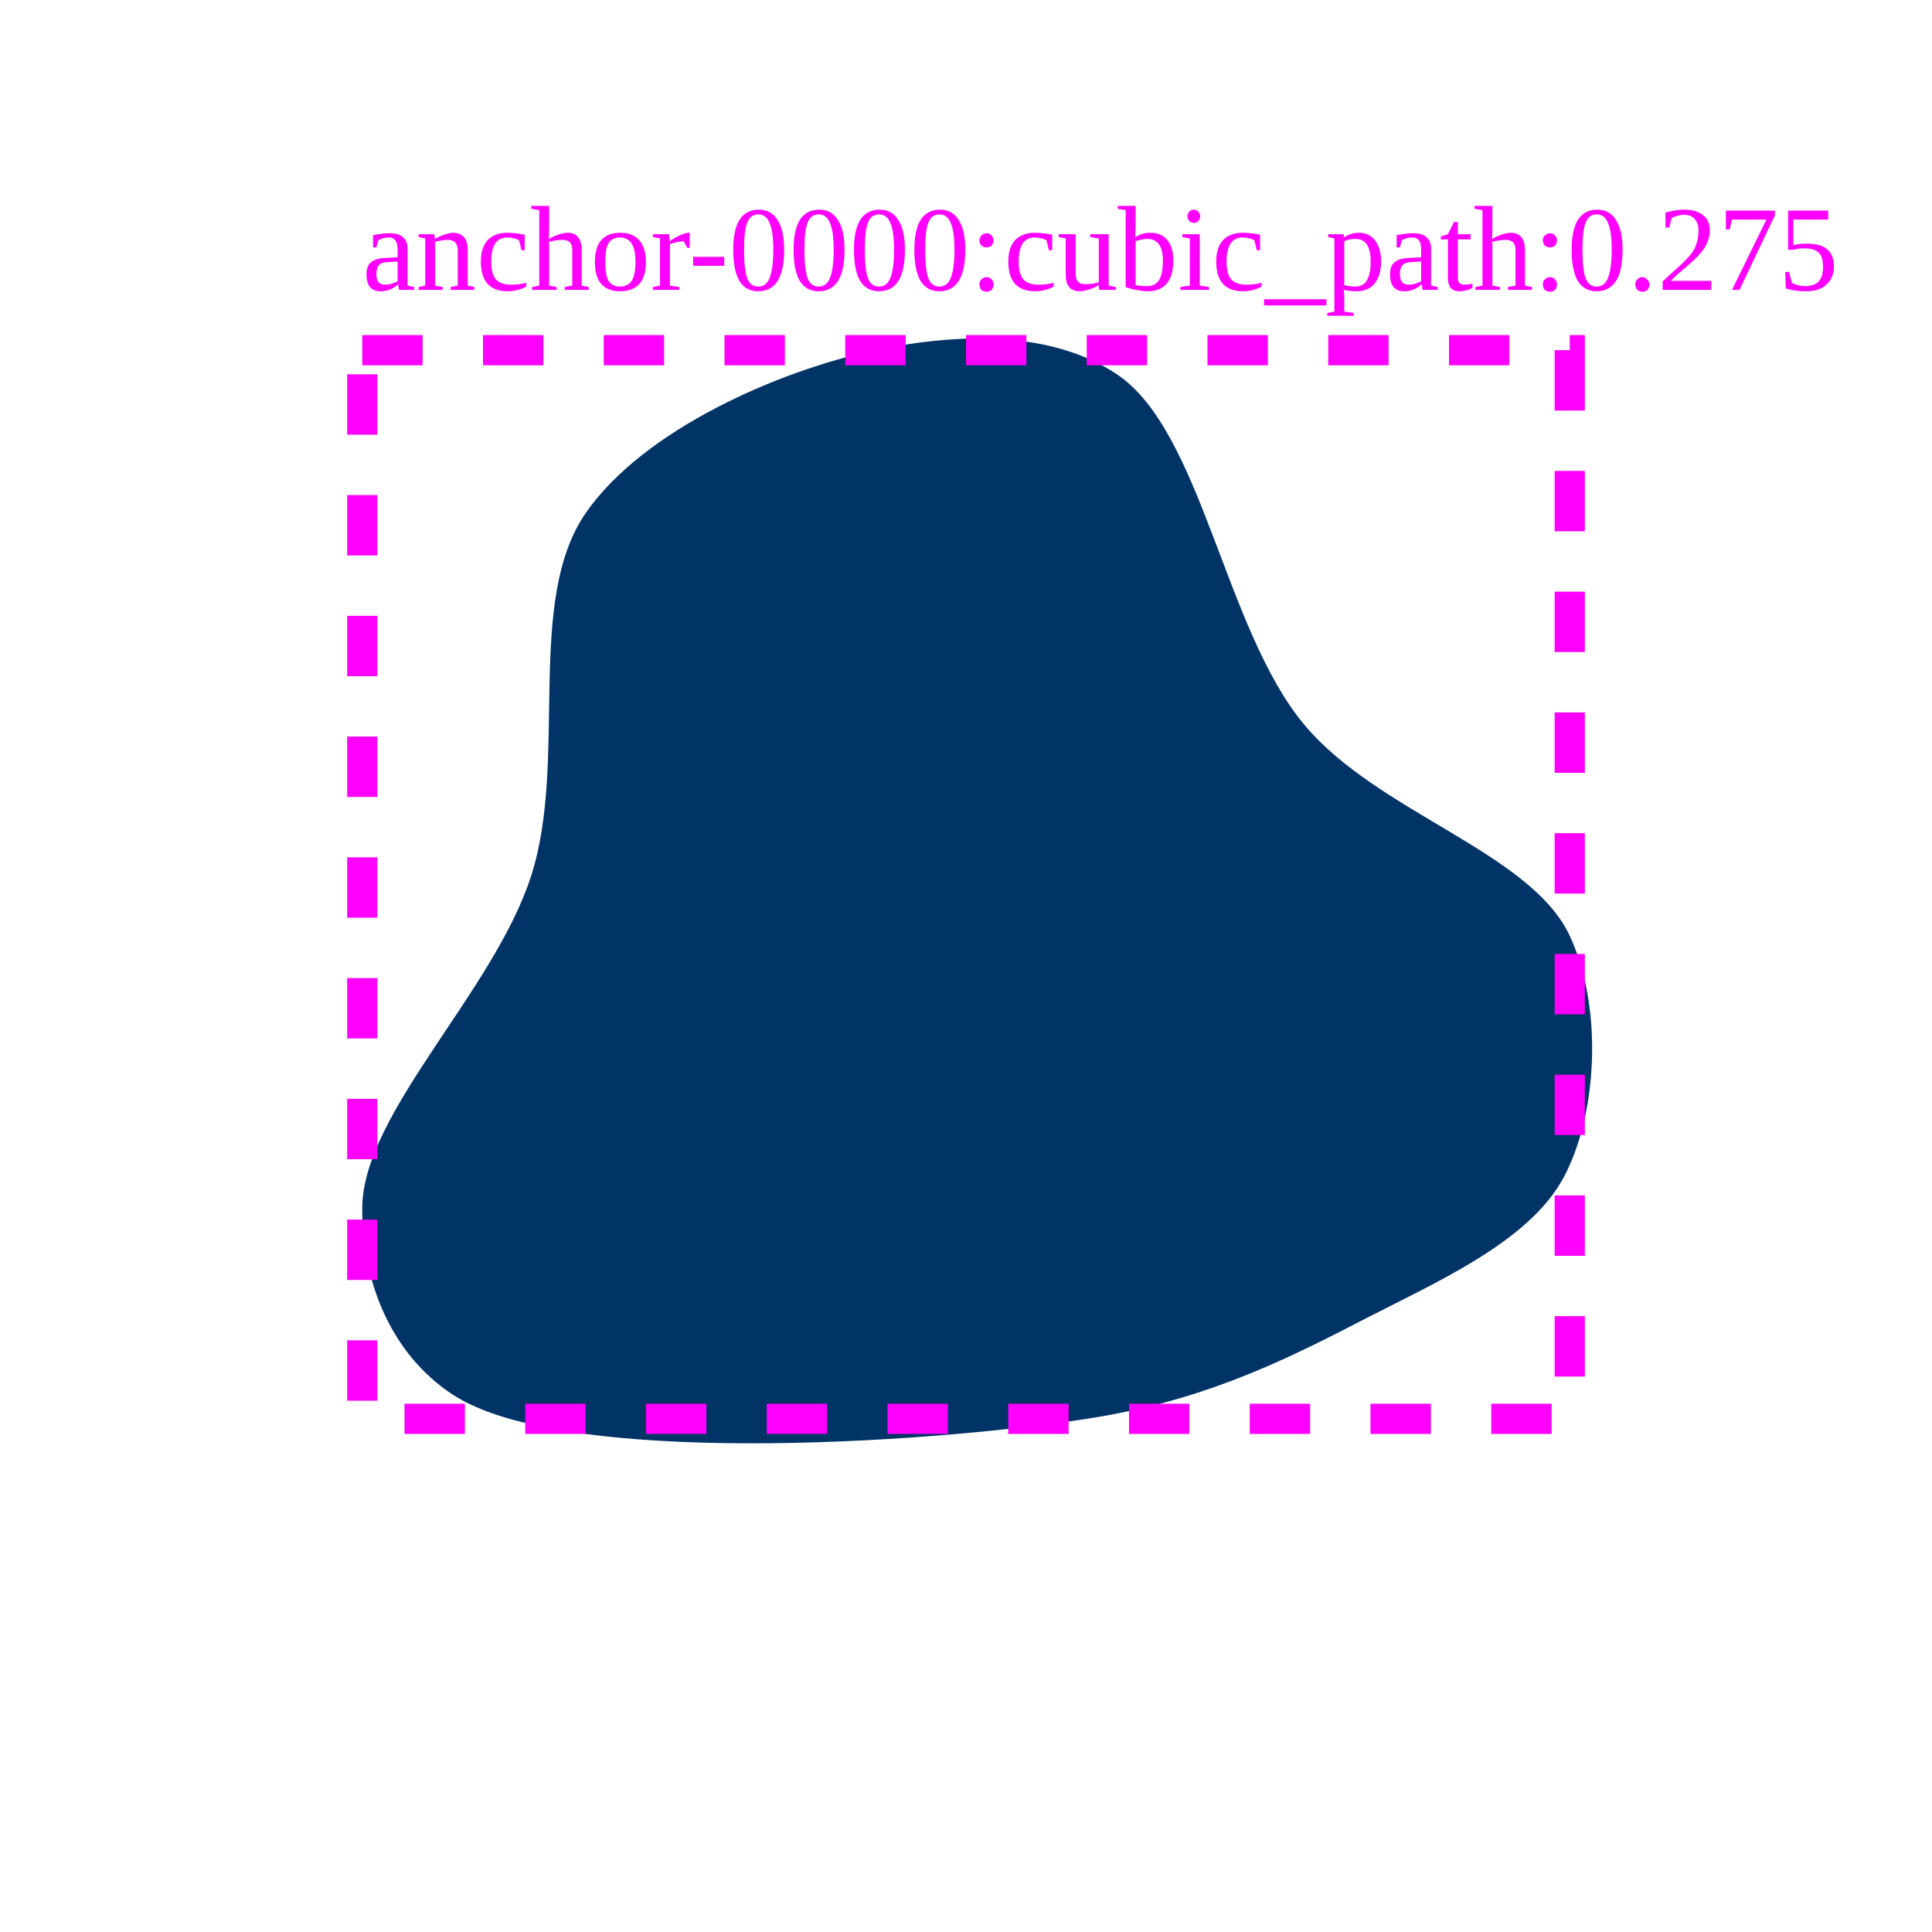
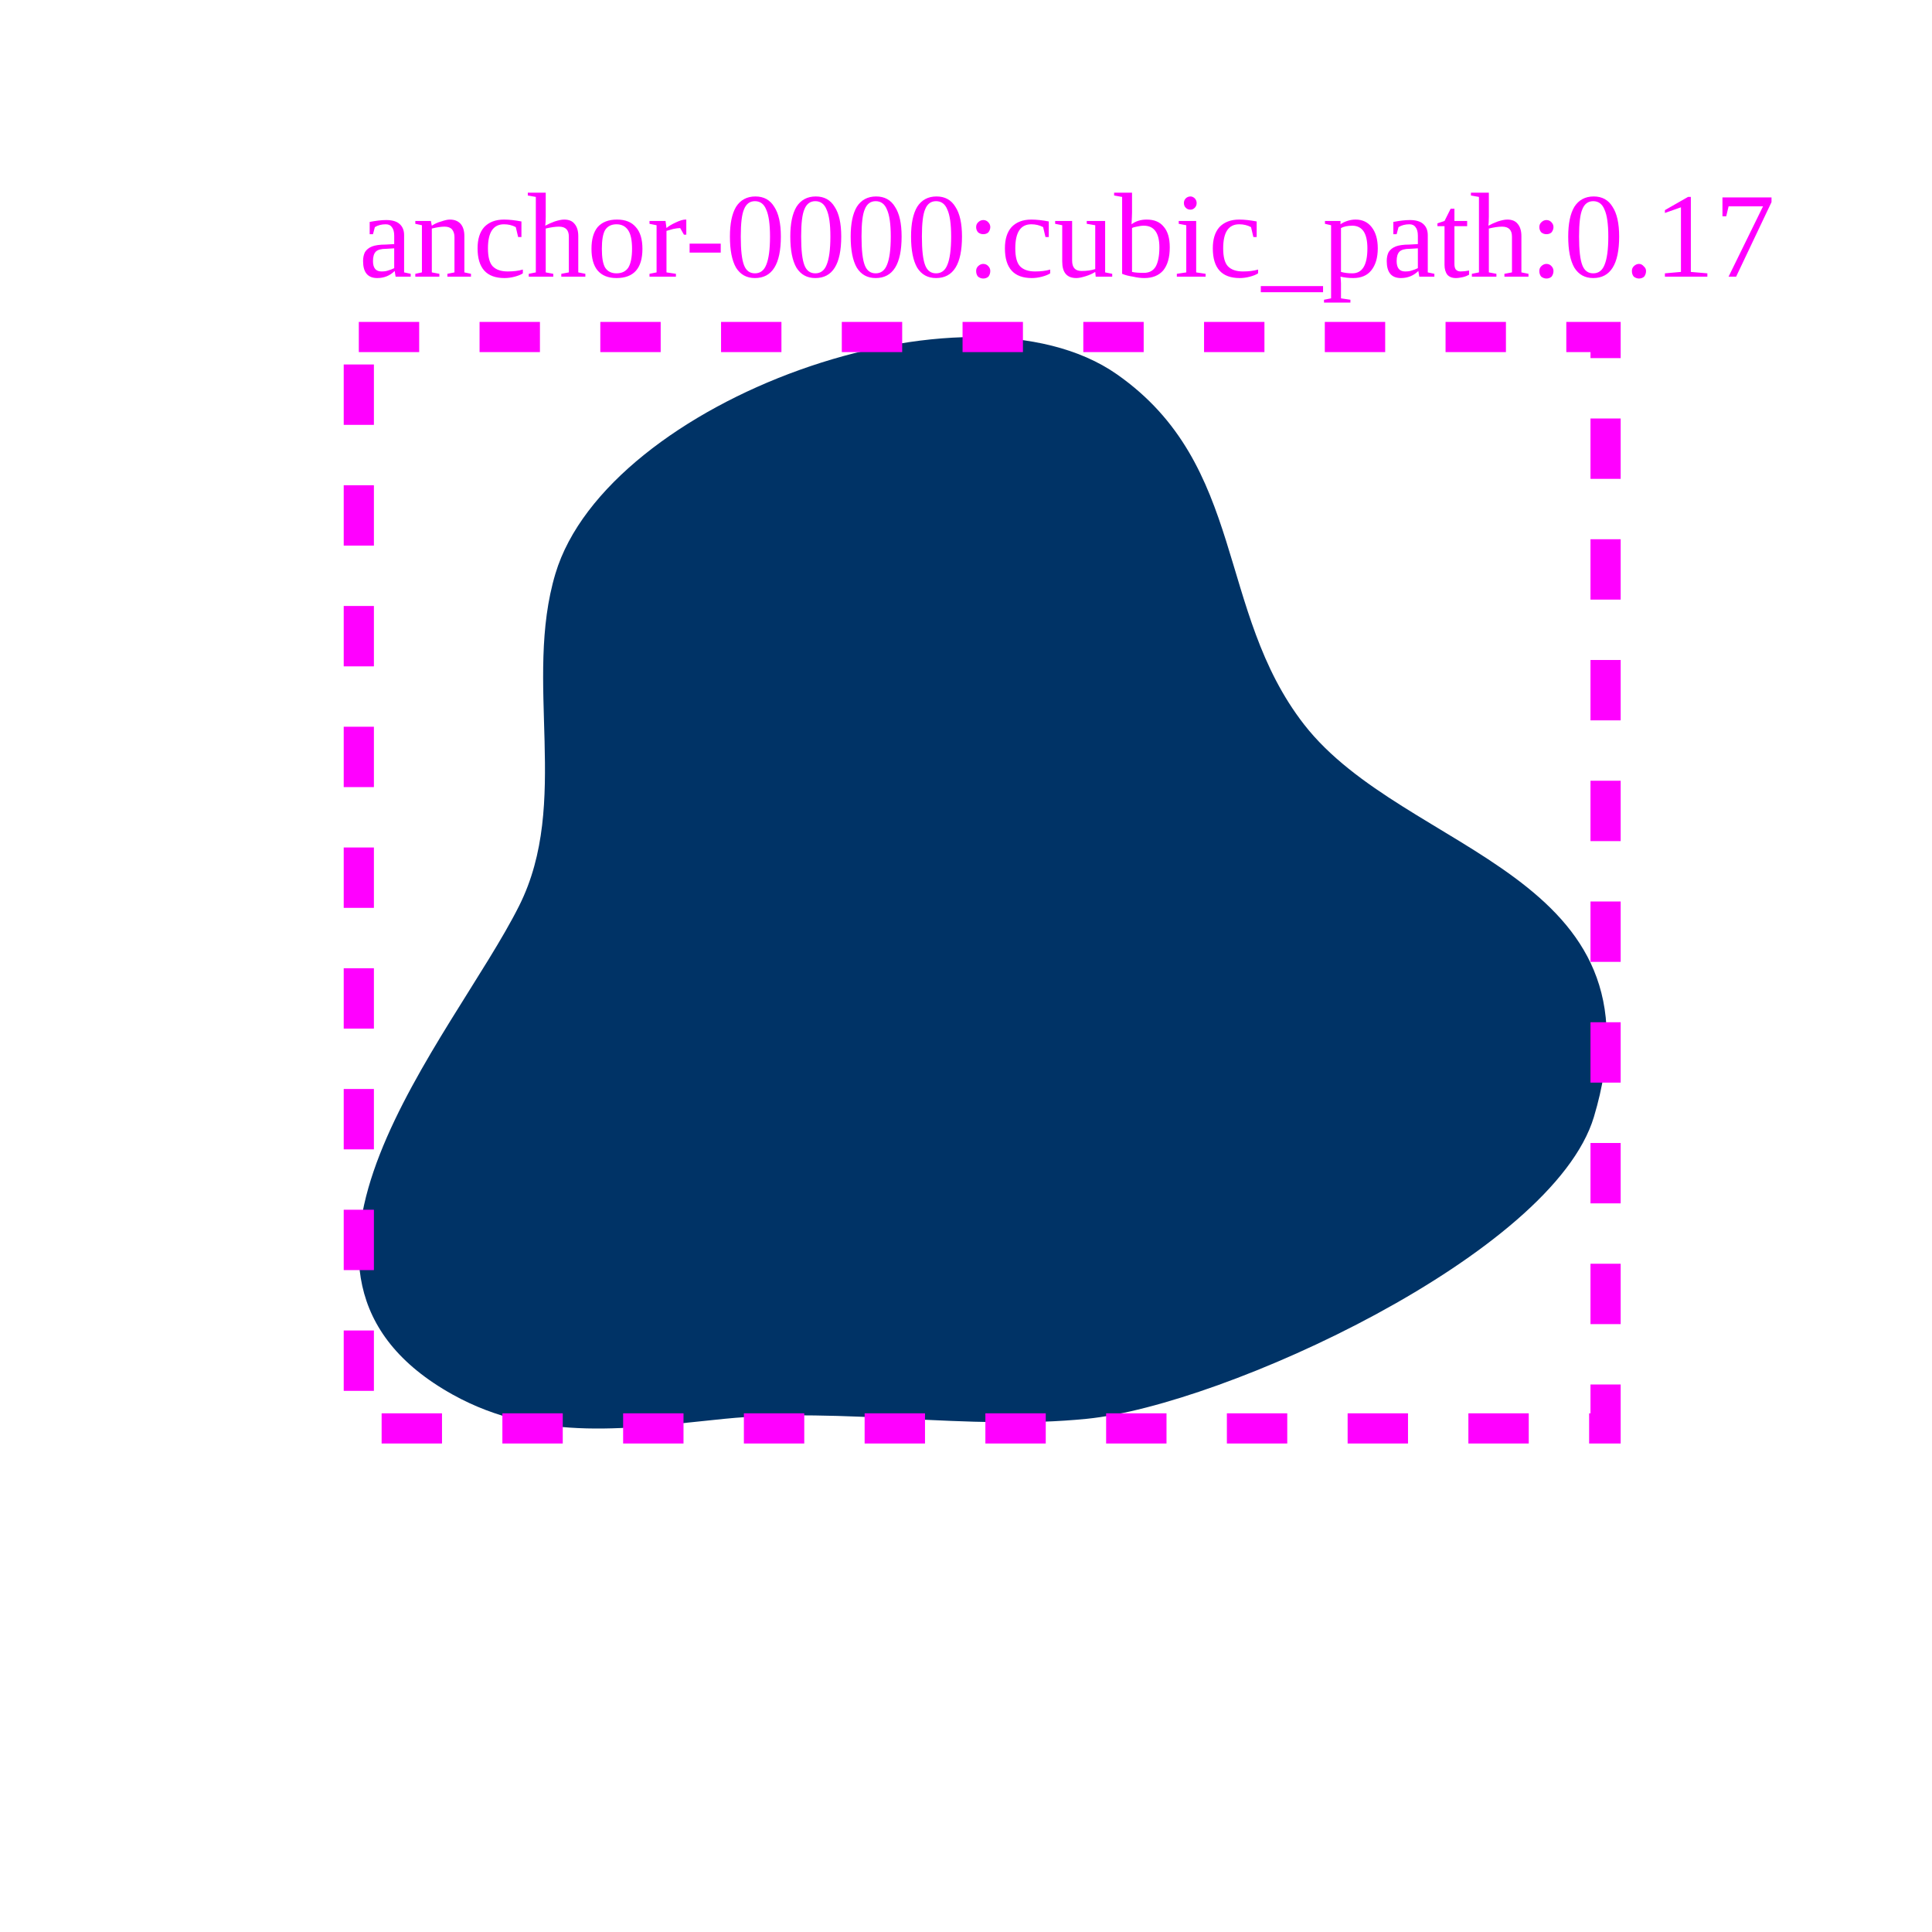
<svg xmlns="http://www.w3.org/2000/svg" viewBox="0 0 64 64" width="64" height="64">
  <g id="anchor-0000" data-kind="cubic_path">
-     <path d="M 37 12.4 C 39.821 14.288 40.559 20.831 43.2 24 C 45.642 26.93 50.701 28.218 52 31 C 53.096 33.347 52.934 36.877 51.8 39 C 50.643 41.165 47.524 42.492 45 43.8 C 42.296 45.201 39.692 46.435 36 47 C 30.523 47.838 18.659 48.593 15 46.2 C 12.905 44.83 11.976 42.354 12 40 C 12.032 36.849 16.367 32.851 17.6 29 C 18.823 25.181 17.387 19.919 19.4 17 C 21.318 14.219 25.842 12.261 29 11.6 C 31.698 11.035 34.794 10.924 37 12.4 Z" fill="#003366" />
-     <rect x="12" y="11.6" width="40" height="35.4" fill="none" stroke="#ff00ff" stroke-width="1" stroke-dasharray="2 2" />
-     <text x="12" y="9.6" font-size="4" fill="#ff00ff">anchor-0000:cubic_path:0.275</text>
+     <path d="M 37 12.4 C 41.298 15.409 40.28 20.246 43.2 24 C 46.565 28.326 55.238 28.874 52.8 37 C 51.438 41.54 40.541 46.546 36 47 C 32.04 47.396 27.96 46.604 24 47 C 20.921 47.308 17.89 47.805 15 46.2 C 7.802 42.201 15.018 34.364 17.2 30 C 18.908 26.584 17.331 22.563 18.4 19 C 20.117 13.278 32.048 8.934 37 12.4 Z" fill="#003366" />
+     <rect x="11.886" y="11.164" width="41.301" height="36.154" fill="none" stroke="#ff00ff" stroke-width="1" stroke-dasharray="2 2" />
+     <text x="11.886" y="9.164" font-size="4" fill="#ff00ff">anchor-0000:cubic_path:0.17</text>
  </g>
</svg>
